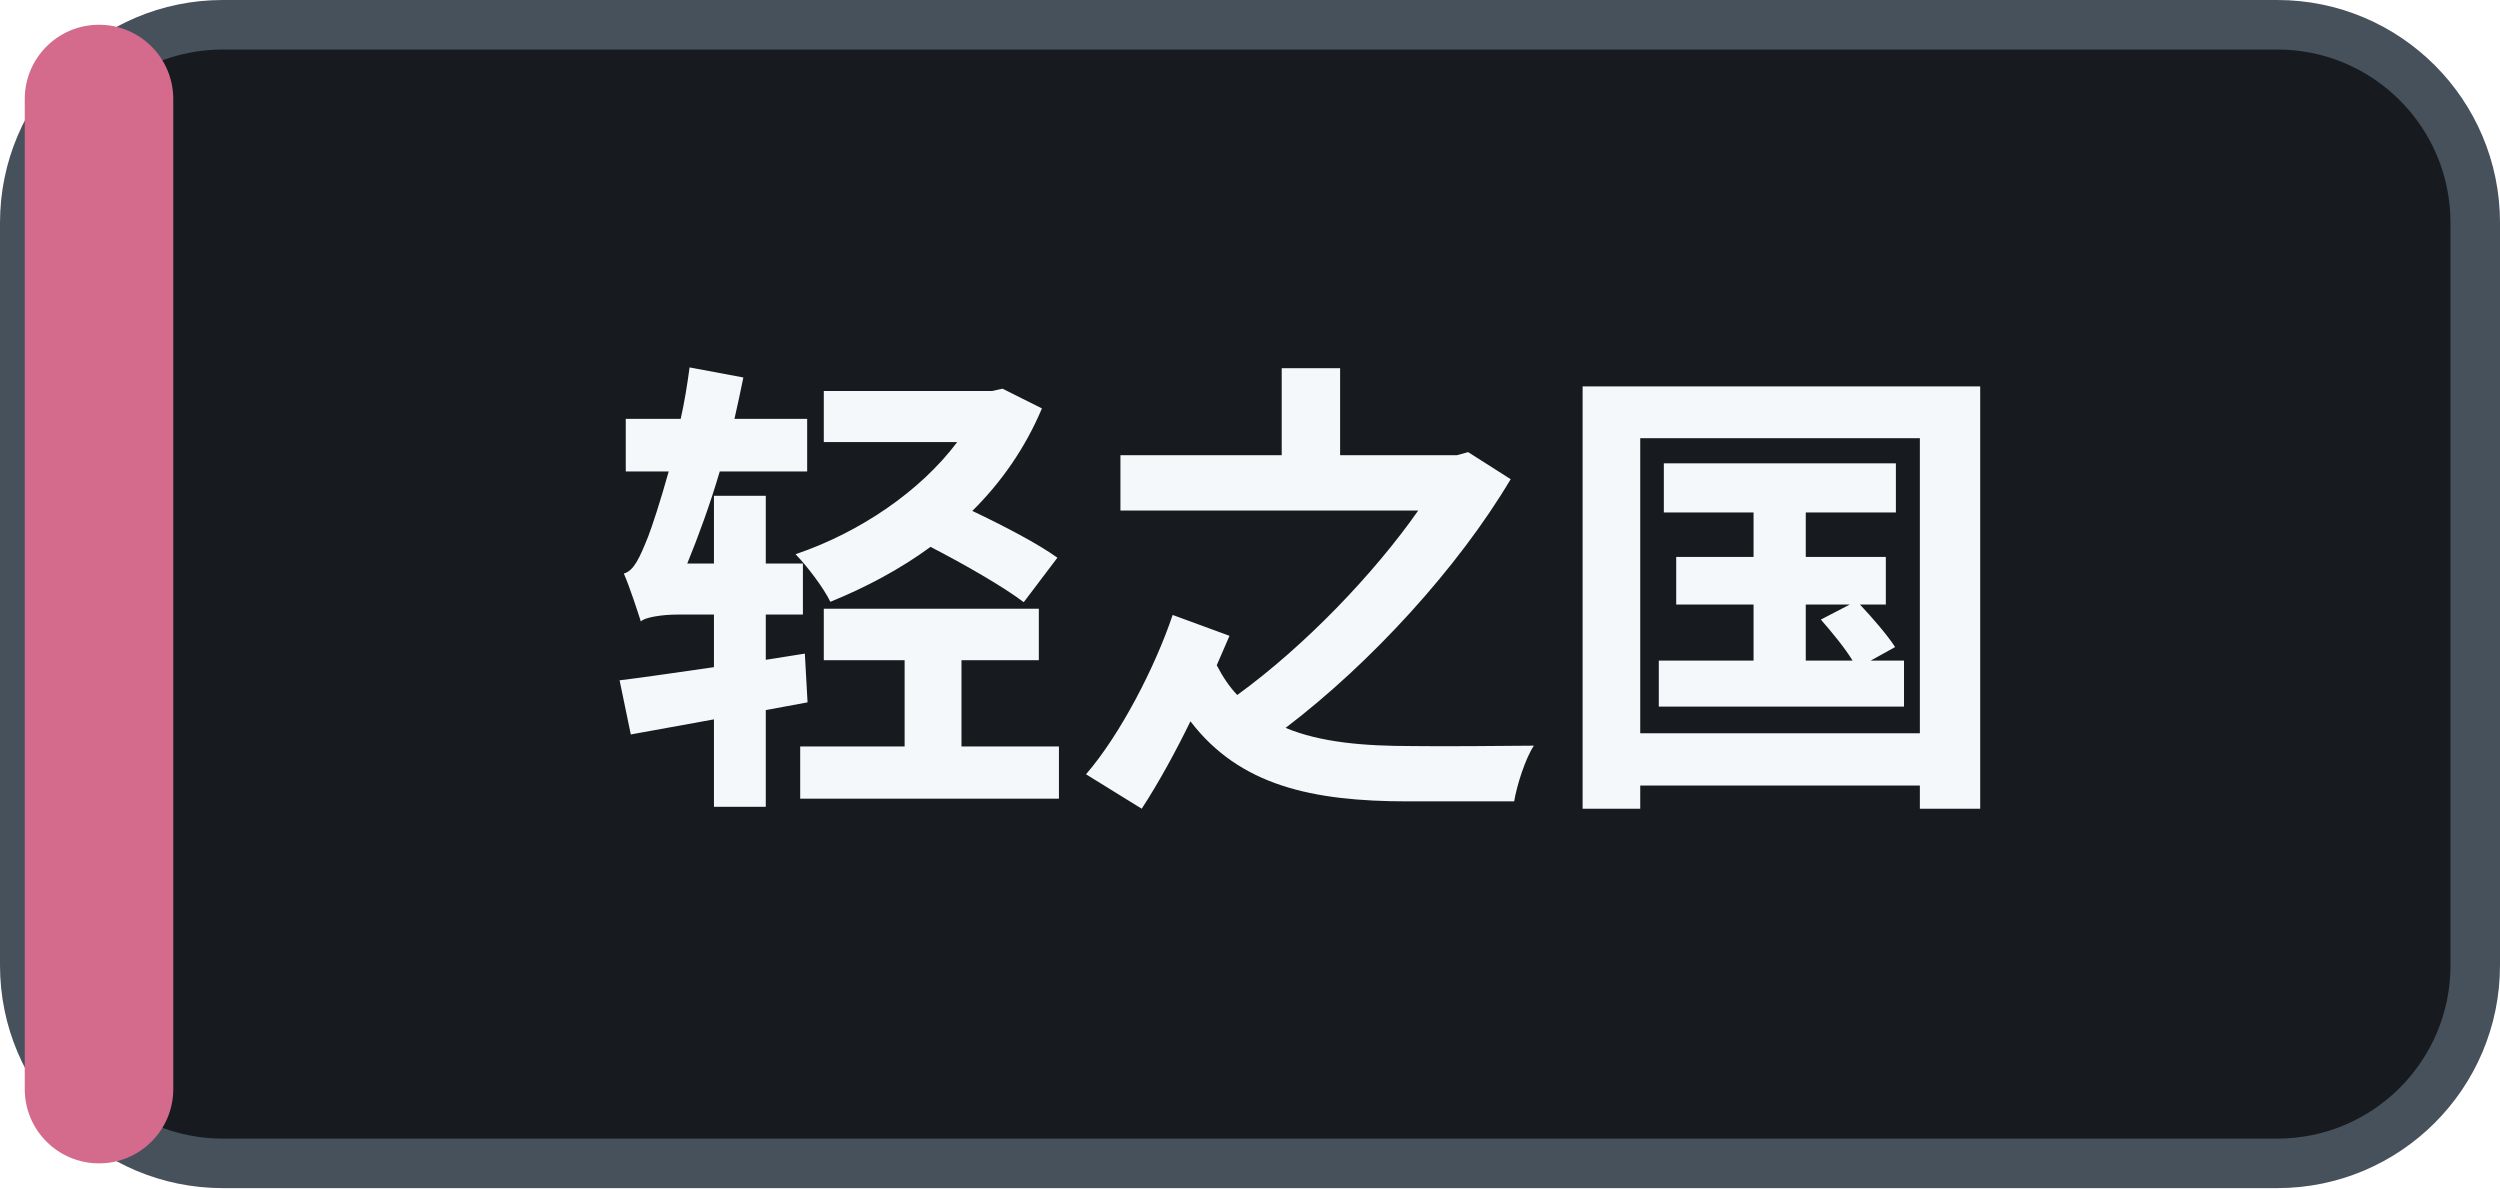
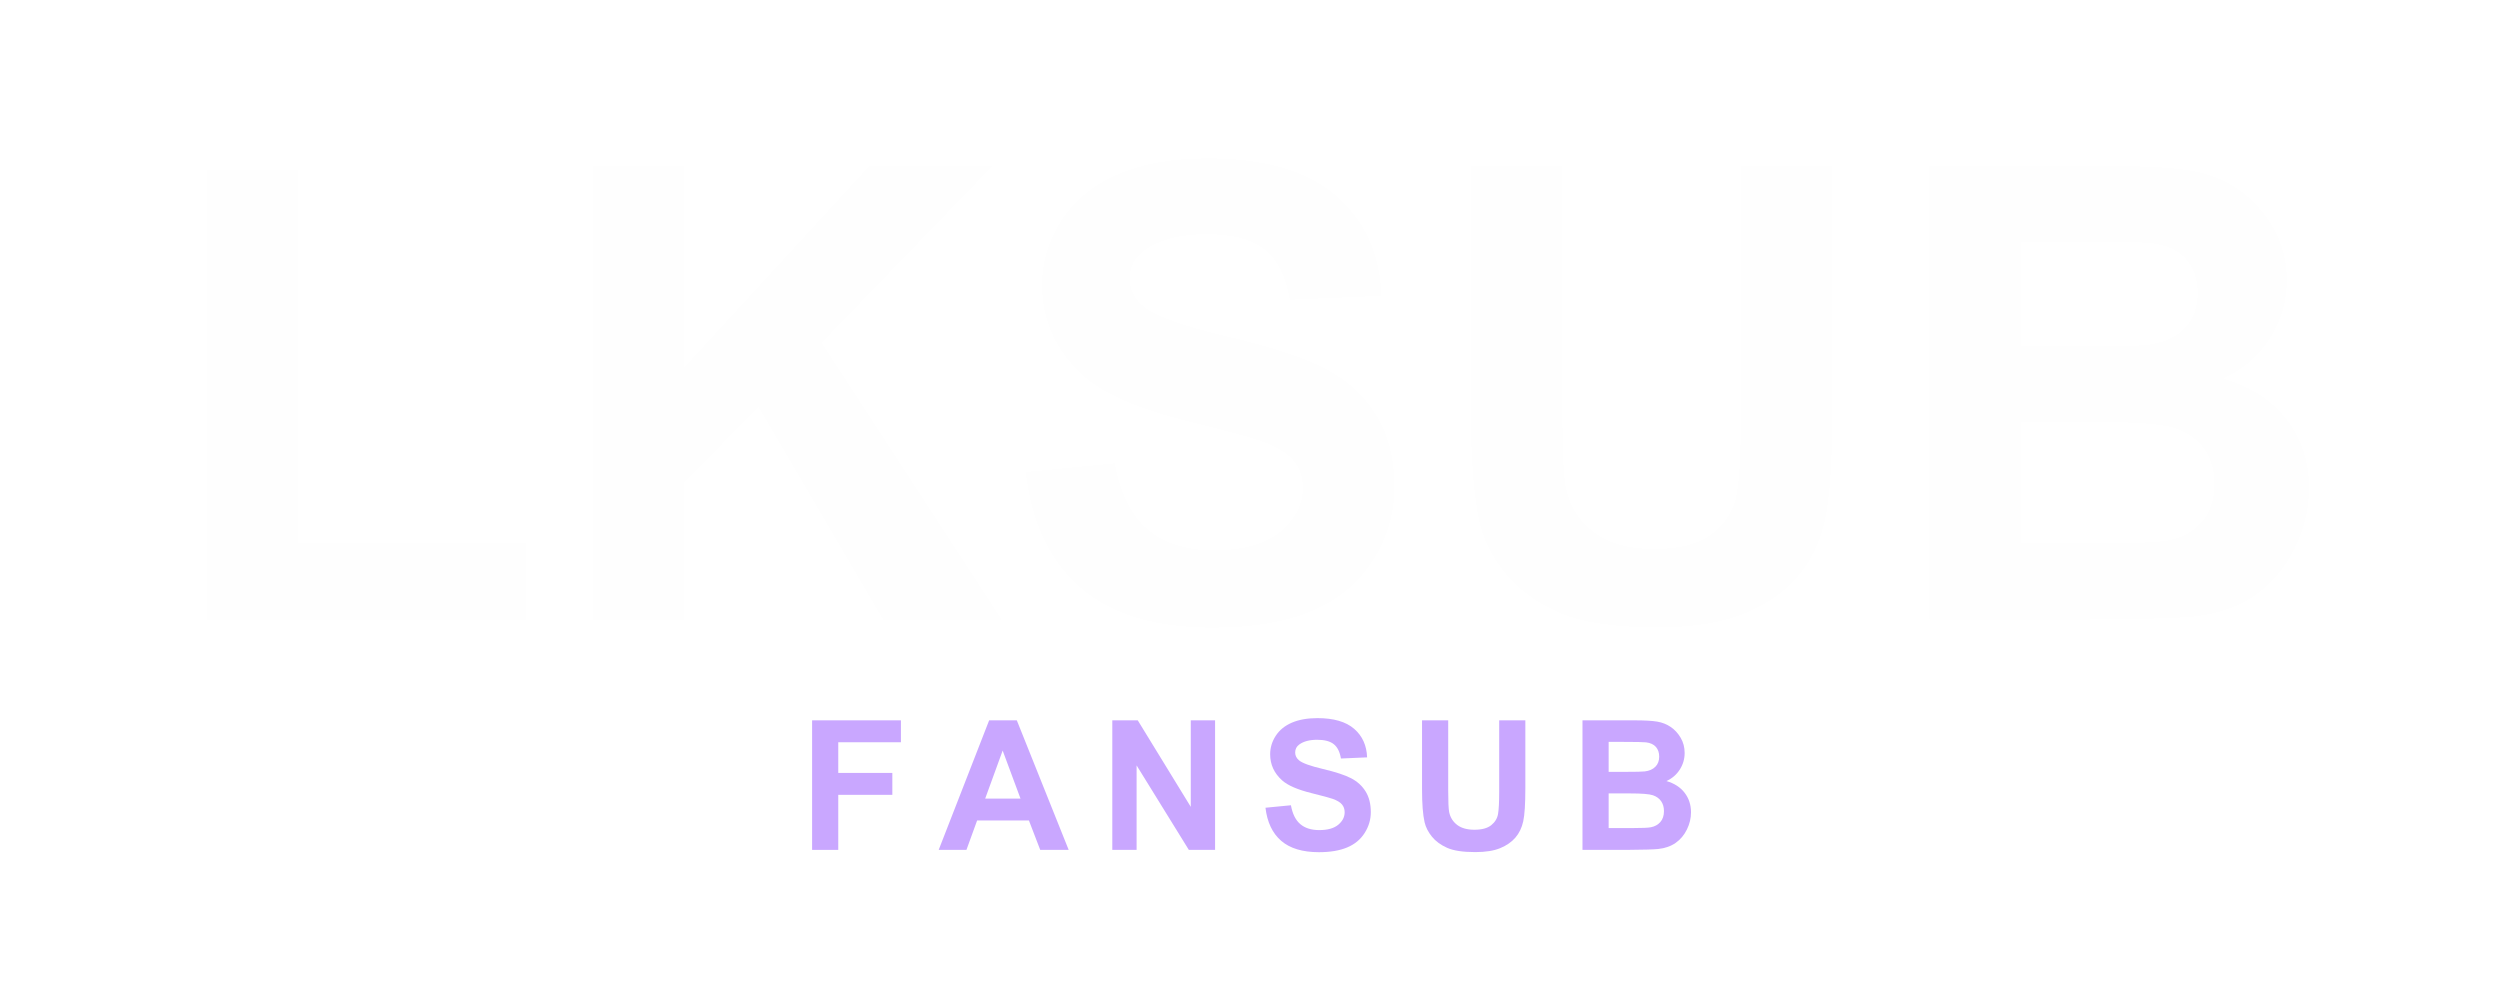
- <svg xmlns="http://www.w3.org/2000/svg" width="101" height="48" viewBox="0 0 101 48">
-   <rect x="1" y="1" width="99" height="46" rx="8" fill="#171B20" stroke="#46515C" stroke-width="2" />
-   <rect x="1" y="1" width="6" height="46" rx="3" fill="#D46A8C" />
-   <text x="53" y="31" text-anchor="middle" font-family="Segoe UI, Microsoft YaHei, Arial, sans-serif" font-size="19" font-weight="700" fill="#F5F8FB">轻之国</text>
+ <svg xmlns="http://www.w3.org/2000/svg" xml:space="preserve" version="1.1" width="58.473mm" height="23.548mm" viewBox="0 0 221 89">
+   <path d="M157 0V1454H453V247H1189V0Z" transform="translate(14.00,54.77) scale(0.027344,-0.027344)" fill="#FEFEFE" />
+   <path d="M153 0V1466H449V815L1047 1466H1445L893 895L1475 0H1092L689 688L449 443V0Z" transform="translate(48.21,54.77) scale(0.027344,-0.027344)" fill="#FEFEFE" />
+   <path d="M74 477 362 505Q388 360 467.5 292.0Q547 224 682 224Q825 224 897.5 284.5Q970 345 970 426Q970 478 939.5 514.5Q909 551 833 578Q781 596 596 642Q358 701 262 787Q127 908 127 1082Q127 1194 190.5 1291.5Q254 1389 373.5 1440.0Q493 1491 662 1491Q938 1491 1077.5 1370.0Q1217 1249 1224 1047L928 1034Q909 1147 846.5 1196.5Q784 1246 659 1246Q530 1246 457 1193Q410 1159 410 1102Q410 1050 454 1013Q510 966 726.0 915.0Q942 864 1045.5 809.5Q1149 755 1207.5 660.5Q1266 566 1266 427Q1266 301 1196.0 191.0Q1126 81 998.0 27.5Q870 -26 679 -26Q401 -26 252.0 102.5Q103 231 74 477Z" transform="translate(88.65,54.77) scale(0.027344,-0.027344)" fill="#FEFEFE" />
+   <path d="M147 1466H443V672Q443 483 454 427Q473 337 544.5 282.5Q616 228 740 228Q866 228 930.0 279.5Q994 331 1007.0 406.0Q1020 481 1020 655V1466H1316V696Q1316 432 1292.0 323.0Q1268 214 1203.5 139.0Q1139 64 1031.0 19.5Q923 -25 749 -25Q539 -25 430.5 23.5Q322 72 259.0 149.5Q196 227 176 312Q147 438 147 684Z" transform="translate(126.00,54.77) scale(0.027344,-0.027344)" fill="#FEFEFE" />
+   <path d="M150 1466H736Q910 1466 995.5 1451.5Q1081 1437 1148.5 1391.0Q1216 1345 1261.0 1268.5Q1306 1192 1306 1097Q1306 994 1250.5 908.0Q1195 822 1100 779Q1234 740 1306.0 646.0Q1378 552 1378 425Q1378 325 1331.5 230.5Q1285 136 1204.5 79.5Q1124 23 1006 10Q932 2 649 0H150ZM446 1222V883H640Q813 883 855 888Q931 897 974.5 940.5Q1018 984 1018 1055Q1018 1123 980.5 1165.5Q943 1208 869 1217Q825 1222 616 1222ZM446 639V247H720Q880 247 923 256Q989 268 1030.5 314.5Q1072 361 1072 439Q1072 505 1040.0 551.0Q1008 597 947.5 618.0Q887 639 685 639Z" transform="translate(166.44,54.77) scale(0.027344,-0.027344)" fill="#FEFEFE" />
+   <path d="M151 0V1466H1156V1218H447V871H1059V623H447V0Z" transform="translate(70.61,75.13) scale(0.007812,-0.007812)" fill="#C9A7FF" />
+   <path d="M1471 0H1149L1021 333H435L314 0H0L571 1466H884ZM926 580 724 1124 526 580Z" transform="translate(82.98,75.13) scale(0.007812,-0.007812)" fill="#C9A7FF" />
+   <path d="M152 0V1466H440L1040 487V1466H1315V0H1018L427 956V0Z" transform="translate(97.14,75.13) scale(0.007812,-0.007812)" fill="#C9A7FF" />
+   <path d="M74 477 362 505Q388 360 467.5 292.0Q547 224 682 224Q825 224 897.5 284.5Q970 345 970 426Q970 478 939.5 514.5Q909 551 833 578Q781 596 596 642Q358 701 262 787Q127 908 127 1082Q127 1194 190.5 1291.5Q254 1389 373.5 1440.0Q493 1491 662 1491Q938 1491 1077.5 1370.0Q1217 1249 1224 1047L928 1034Q909 1147 846.5 1196.5Q784 1246 659 1246Q530 1246 457 1193Q410 1159 410 1102Q410 1050 454 1013Q510 966 726.0 915.0Q942 864 1045.5 809.5Q1149 755 1207.5 660.5Q1266 566 1266 427Q1266 301 1196.0 191.0Q1126 81 998.0 27.5Q870 -26 679 -26Q401 -26 252.0 102.5Q103 231 74 477Z" transform="translate(111.29,75.13) scale(0.007812,-0.007812)" fill="#C9A7FF" />
+   <path d="M147 1466H443V672Q443 483 454 427Q473 337 544.5 282.5Q616 228 740 228Q866 228 930.0 279.5Q994 331 1007.0 406.0Q1020 481 1020 655V1466H1316V696Q1316 432 1292.0 323.0Q1268 214 1203.5 139.0Q1139 64 1031.0 19.5Q923 -25 749 -25Q539 -25 430.5 23.5Q322 72 259.0 149.5Q196 227 176 312Q147 438 147 684Z" transform="translate(124.56,75.13) scale(0.007812,-0.007812)" fill="#C9A7FF" />
+   <path d="M150 1466H736Q910 1466 995.5 1451.5Q1081 1437 1148.5 1391.0Q1216 1345 1261.0 1268.5Q1306 1192 1306 1097Q1306 994 1250.5 908.0Q1195 822 1100 779Q1234 740 1306.0 646.0Q1378 552 1378 425Q1378 325 1331.5 230.5Q1285 136 1204.5 79.5Q1124 23 1006 10Q932 2 649 0H150ZM446 1222V883H640Q813 883 855 888Q931 897 974.5 940.5Q1018 984 1018 1055Q1018 1123 980.5 1165.5Q943 1208 869 1217Q825 1222 616 1222ZM446 639V247H720Q880 247 923 256Q989 268 1030.5 314.5Q1072 361 1072 439Q1072 505 1040.0 551.0Q1008 597 947.5 618.0Q887 639 685 639Z" transform="translate(138.72,75.13) scale(0.007812,-0.007812)" fill="#C9A7FF" />
</svg>
